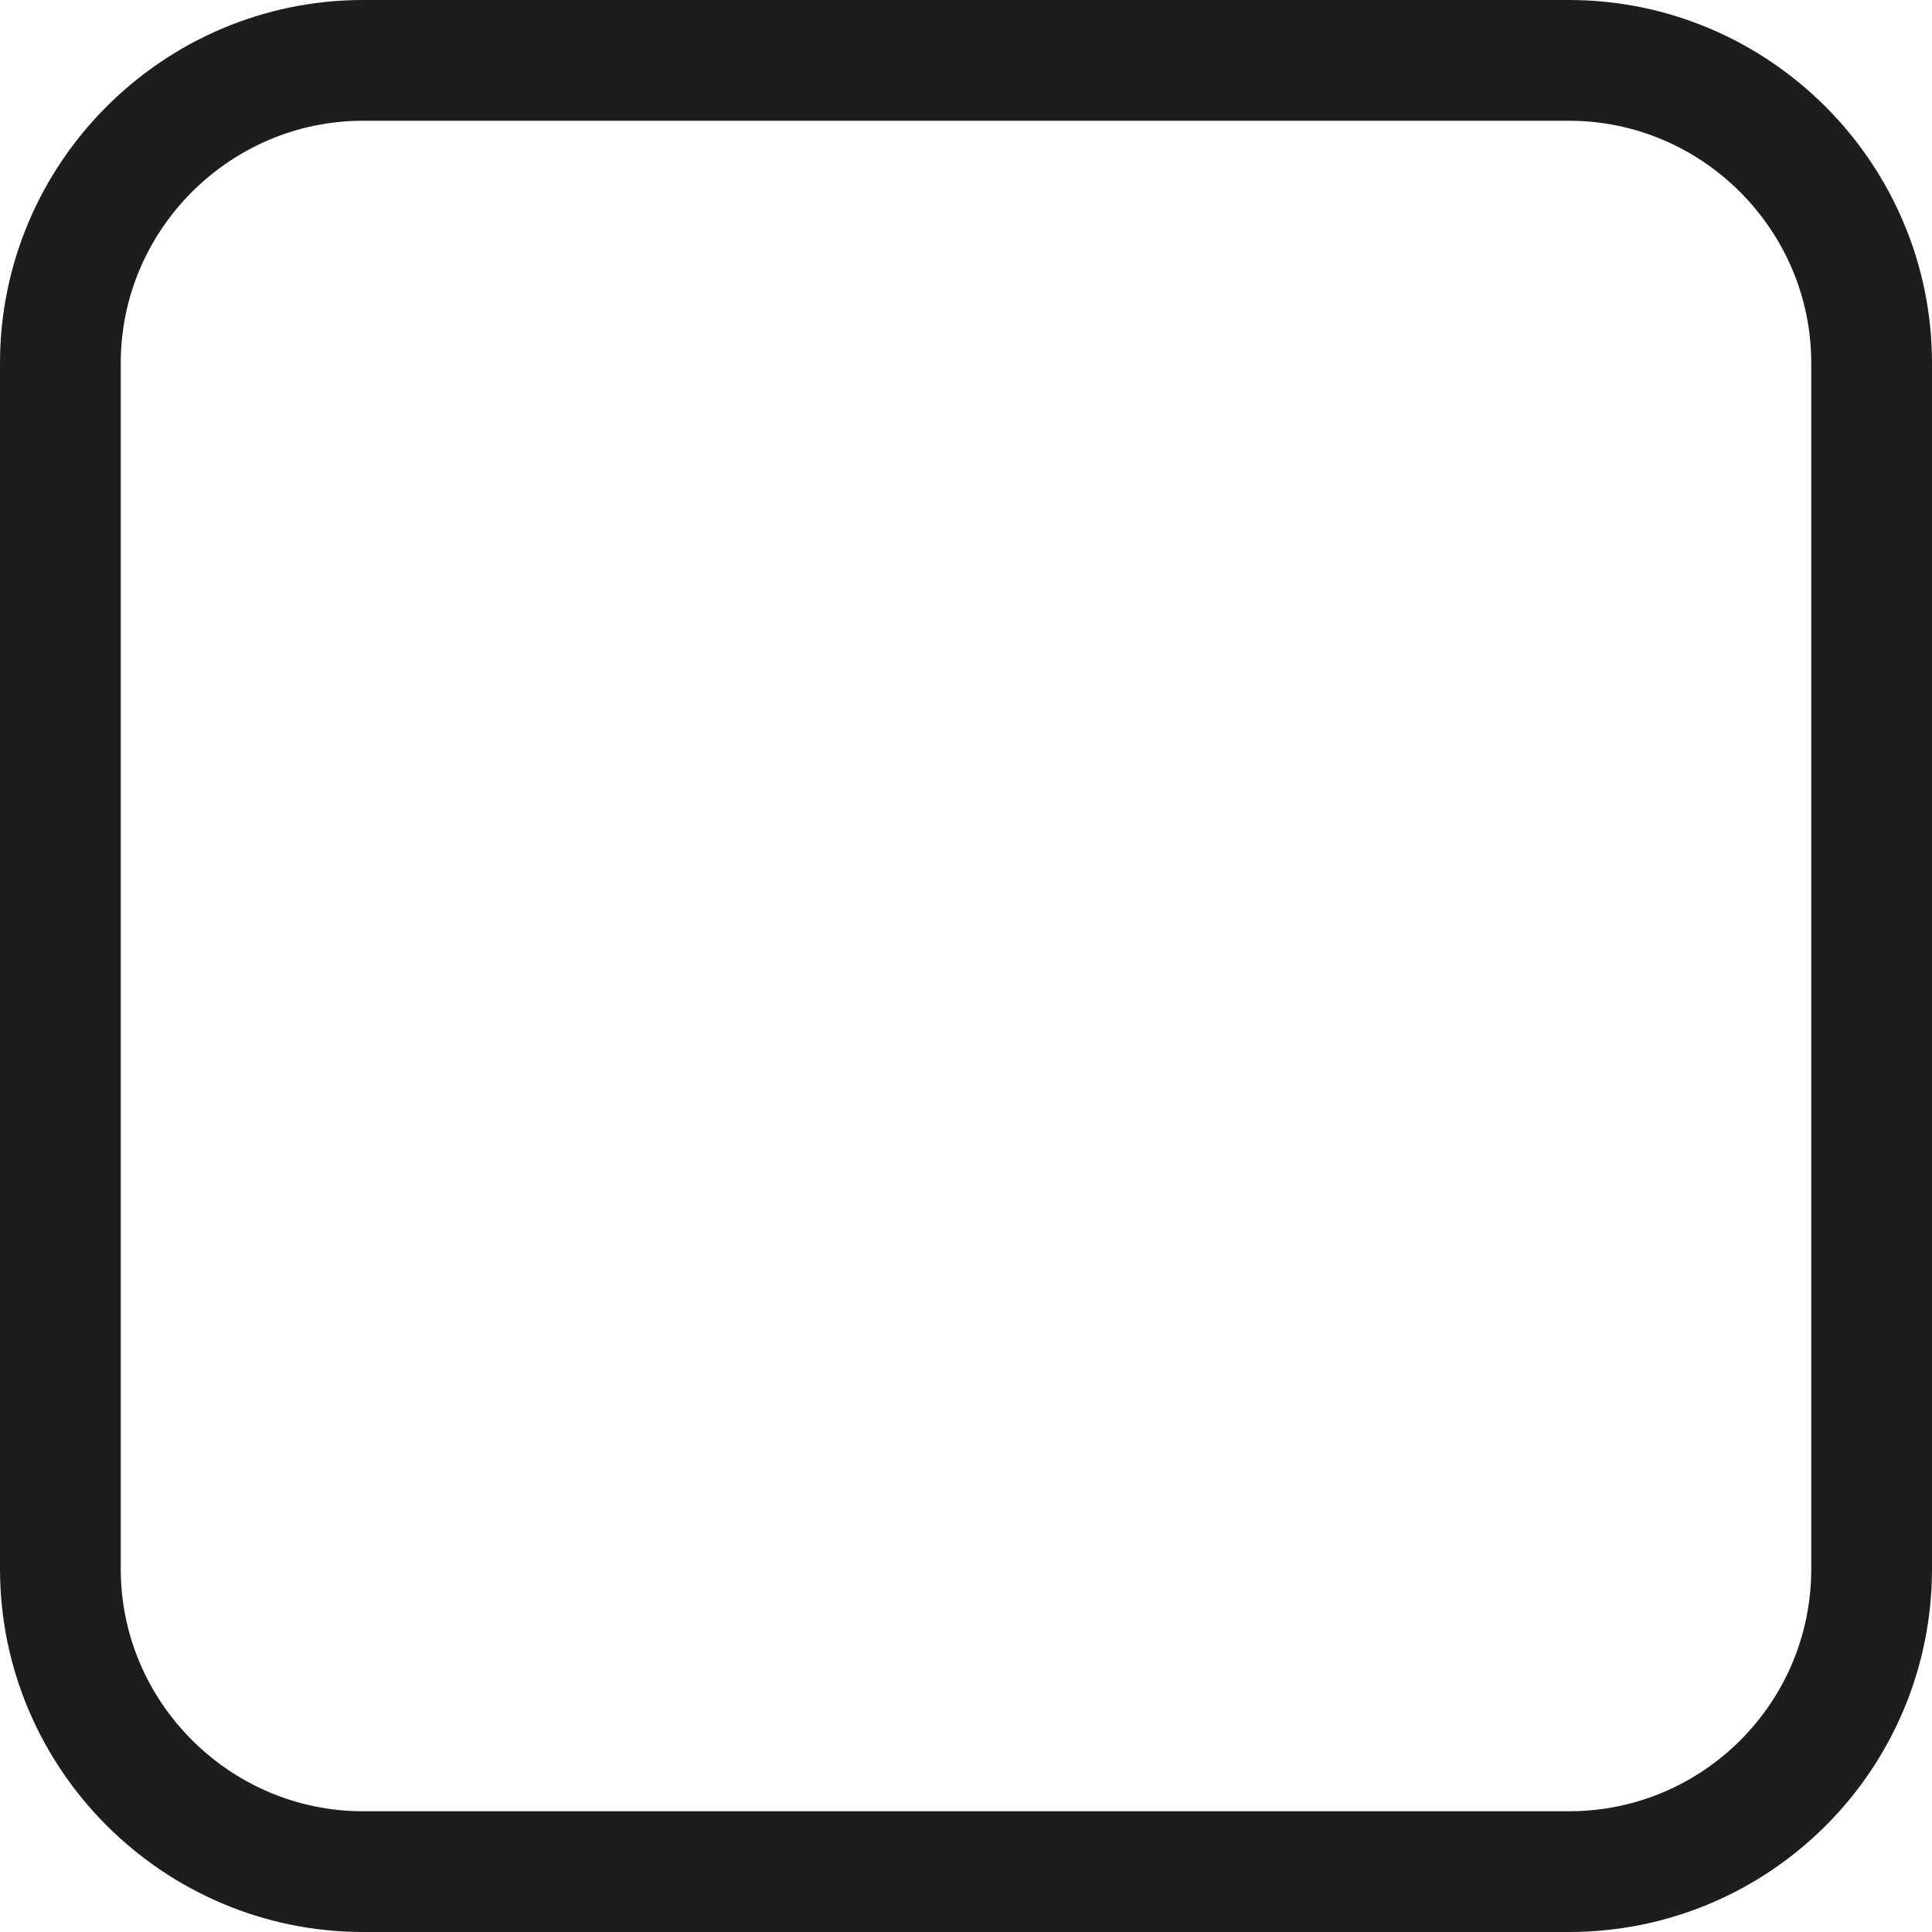
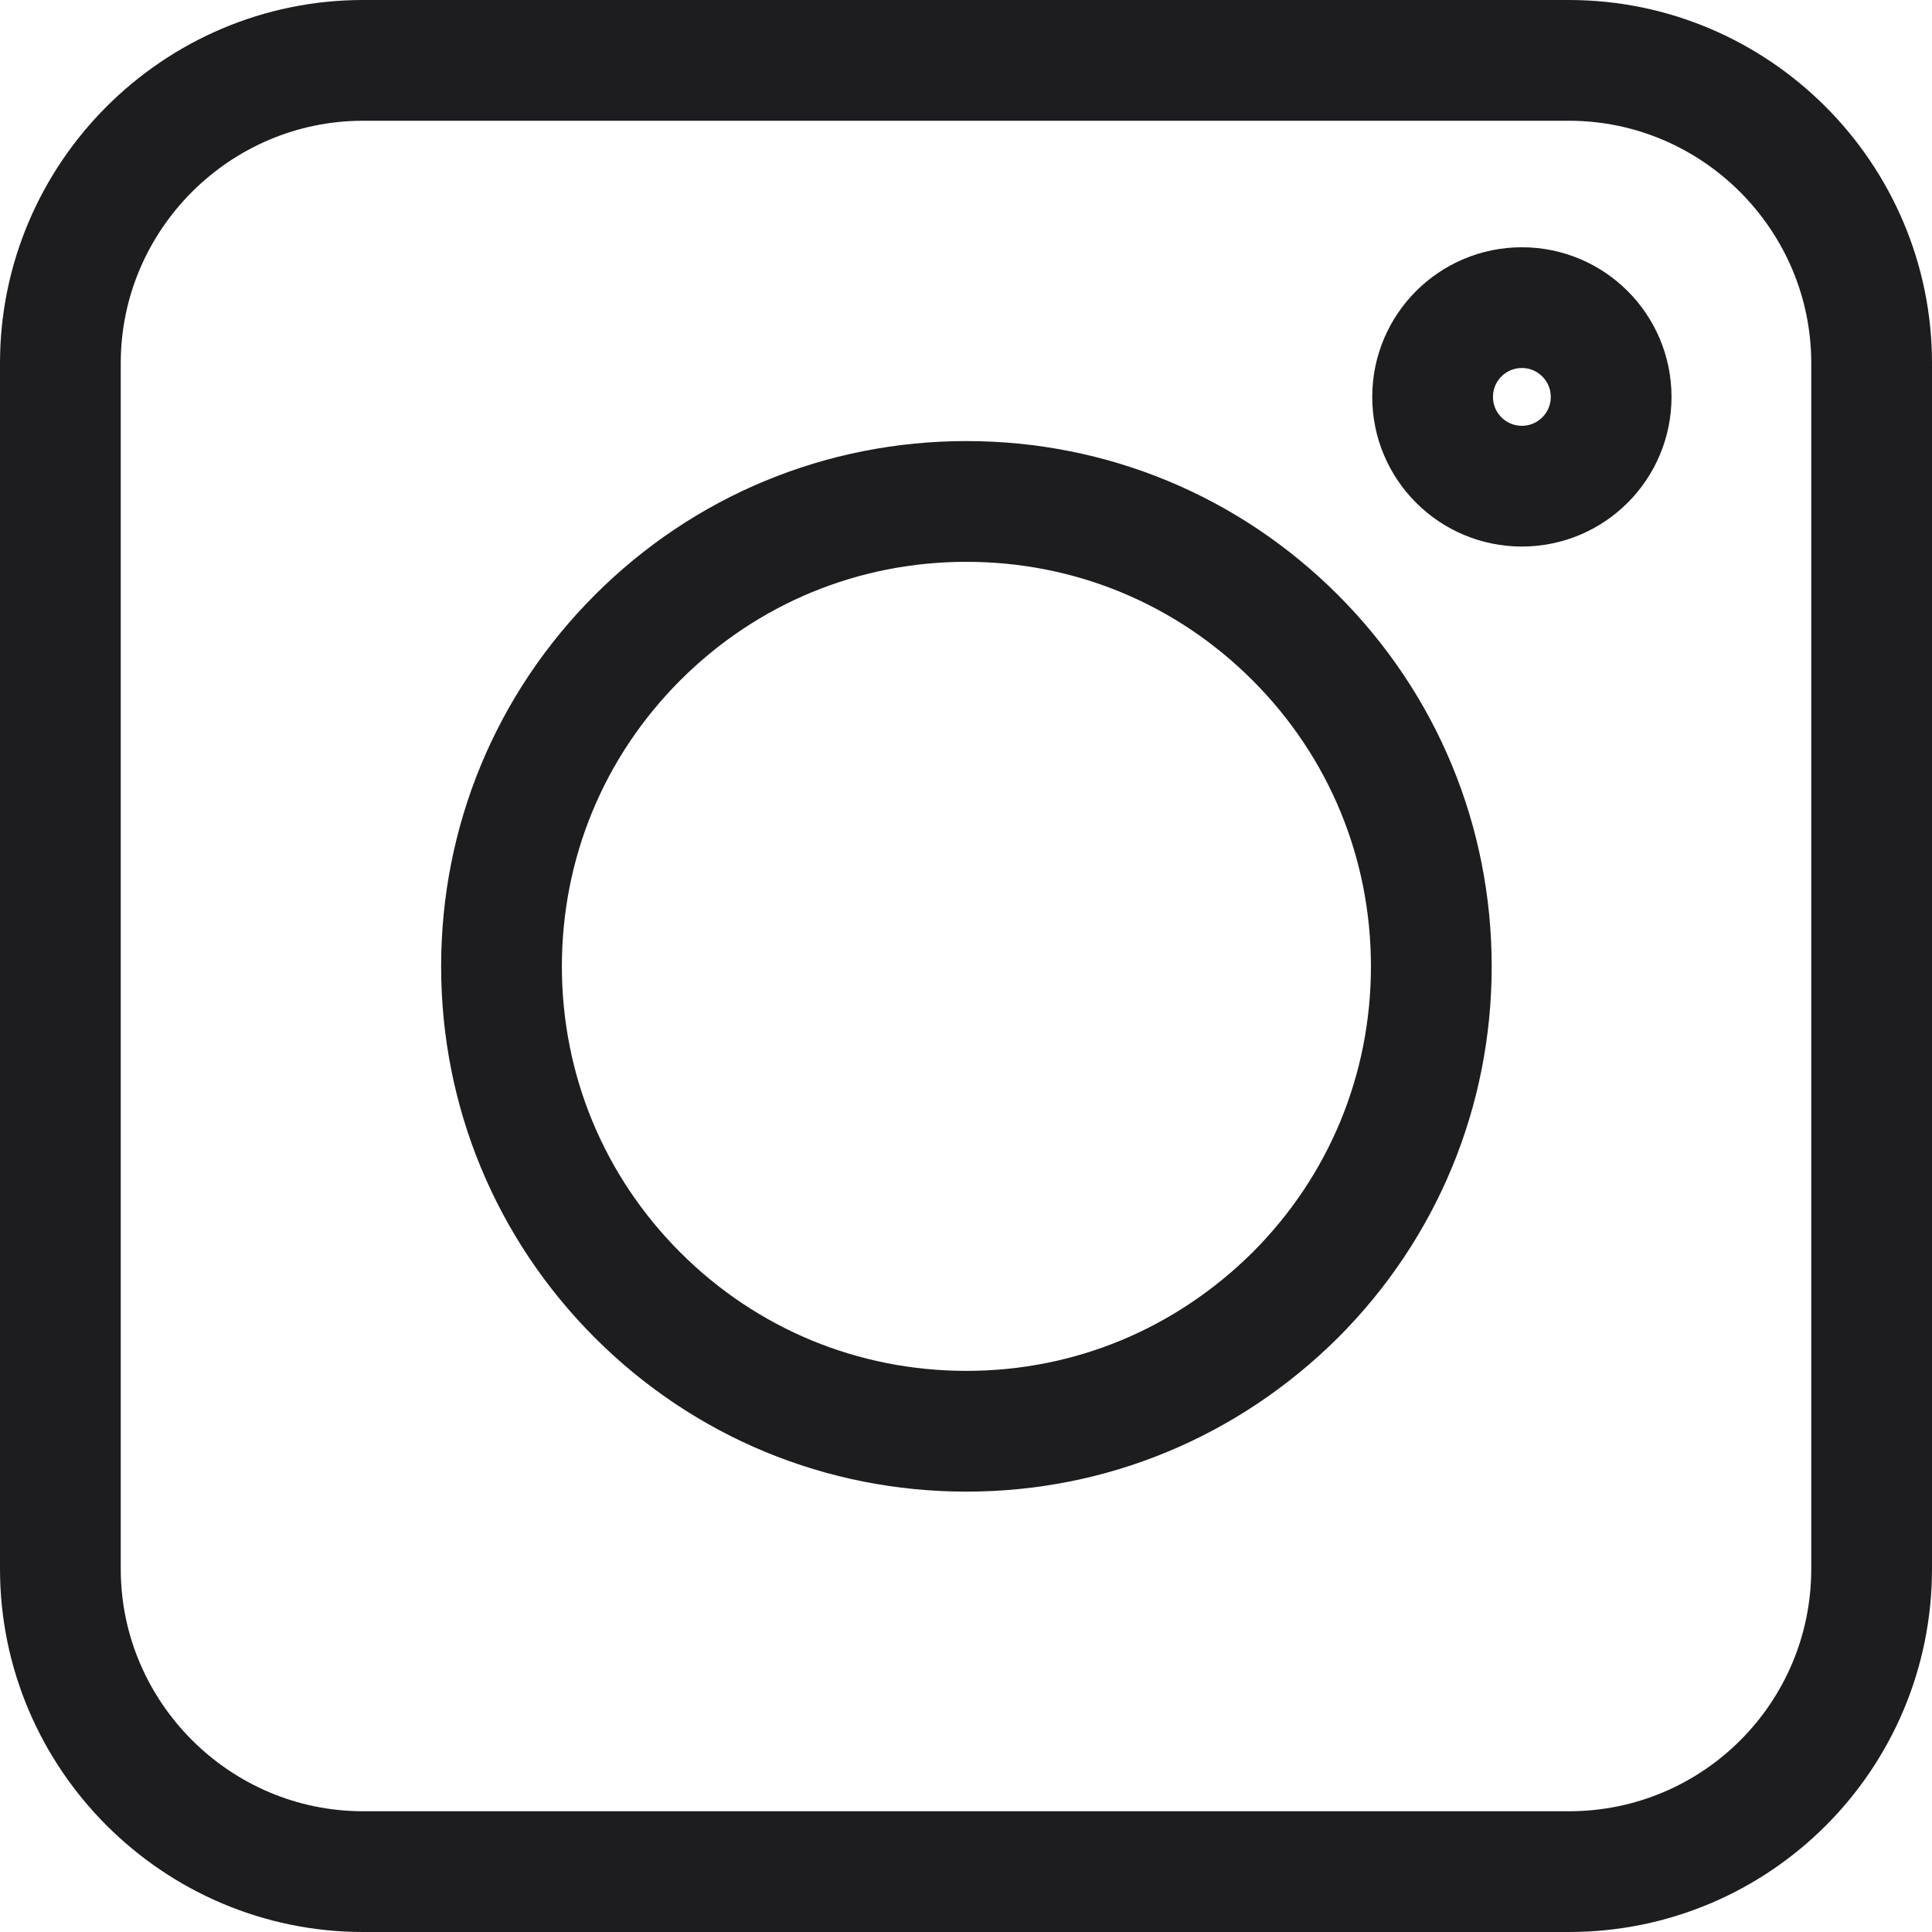
- <svg xmlns="http://www.w3.org/2000/svg" width="64" height="64" viewBox="0 0 64 64" fill="none">
+ <svg xmlns="http://www.w3.org/2000/svg" width="24" height="24" viewBox="0 0 64 64" fill="none">
  <path d="M51.971 62H12.029C6.509 62 2 57.491 2 51.971V12.029C2 6.509 6.509 2 12.029 2H51.971C57.491 2 62 6.509 62 12.029V51.971C62 57.515 57.515 62 51.971 62Z" stroke="#1D1C1F" stroke-width="4" />
+   <path d="M21.122 42.903C24.03 45.81 27.899 47.412 32.014 47.412C36.129 47.412 39.973 45.81 42.905 42.903C45.812 39.995 47.414 36.127 47.414 32.012C47.414 27.897 45.812 24.028 42.905 21.121C39.997 18.213 36.129 16.611 32.014 16.611C27.899 16.611 24.03 18.213 21.122 21.121C18.215 24.028 16.613 27.897 16.613 32.012C16.613 36.127 18.215 39.995 21.122 42.903Z" stroke="#1D1C1F" stroke-width="4" />
+   <path d="M50.414 16.105C52.047 16.105 53.371 14.781 53.371 13.148C53.371 11.515 52.047 10.191 50.414 10.191C48.781 10.191 47.457 11.515 47.457 13.148C47.457 14.781 48.781 16.105 50.414 16.105Z" stroke="#1D1C1F" stroke-width="4" />
</svg>
